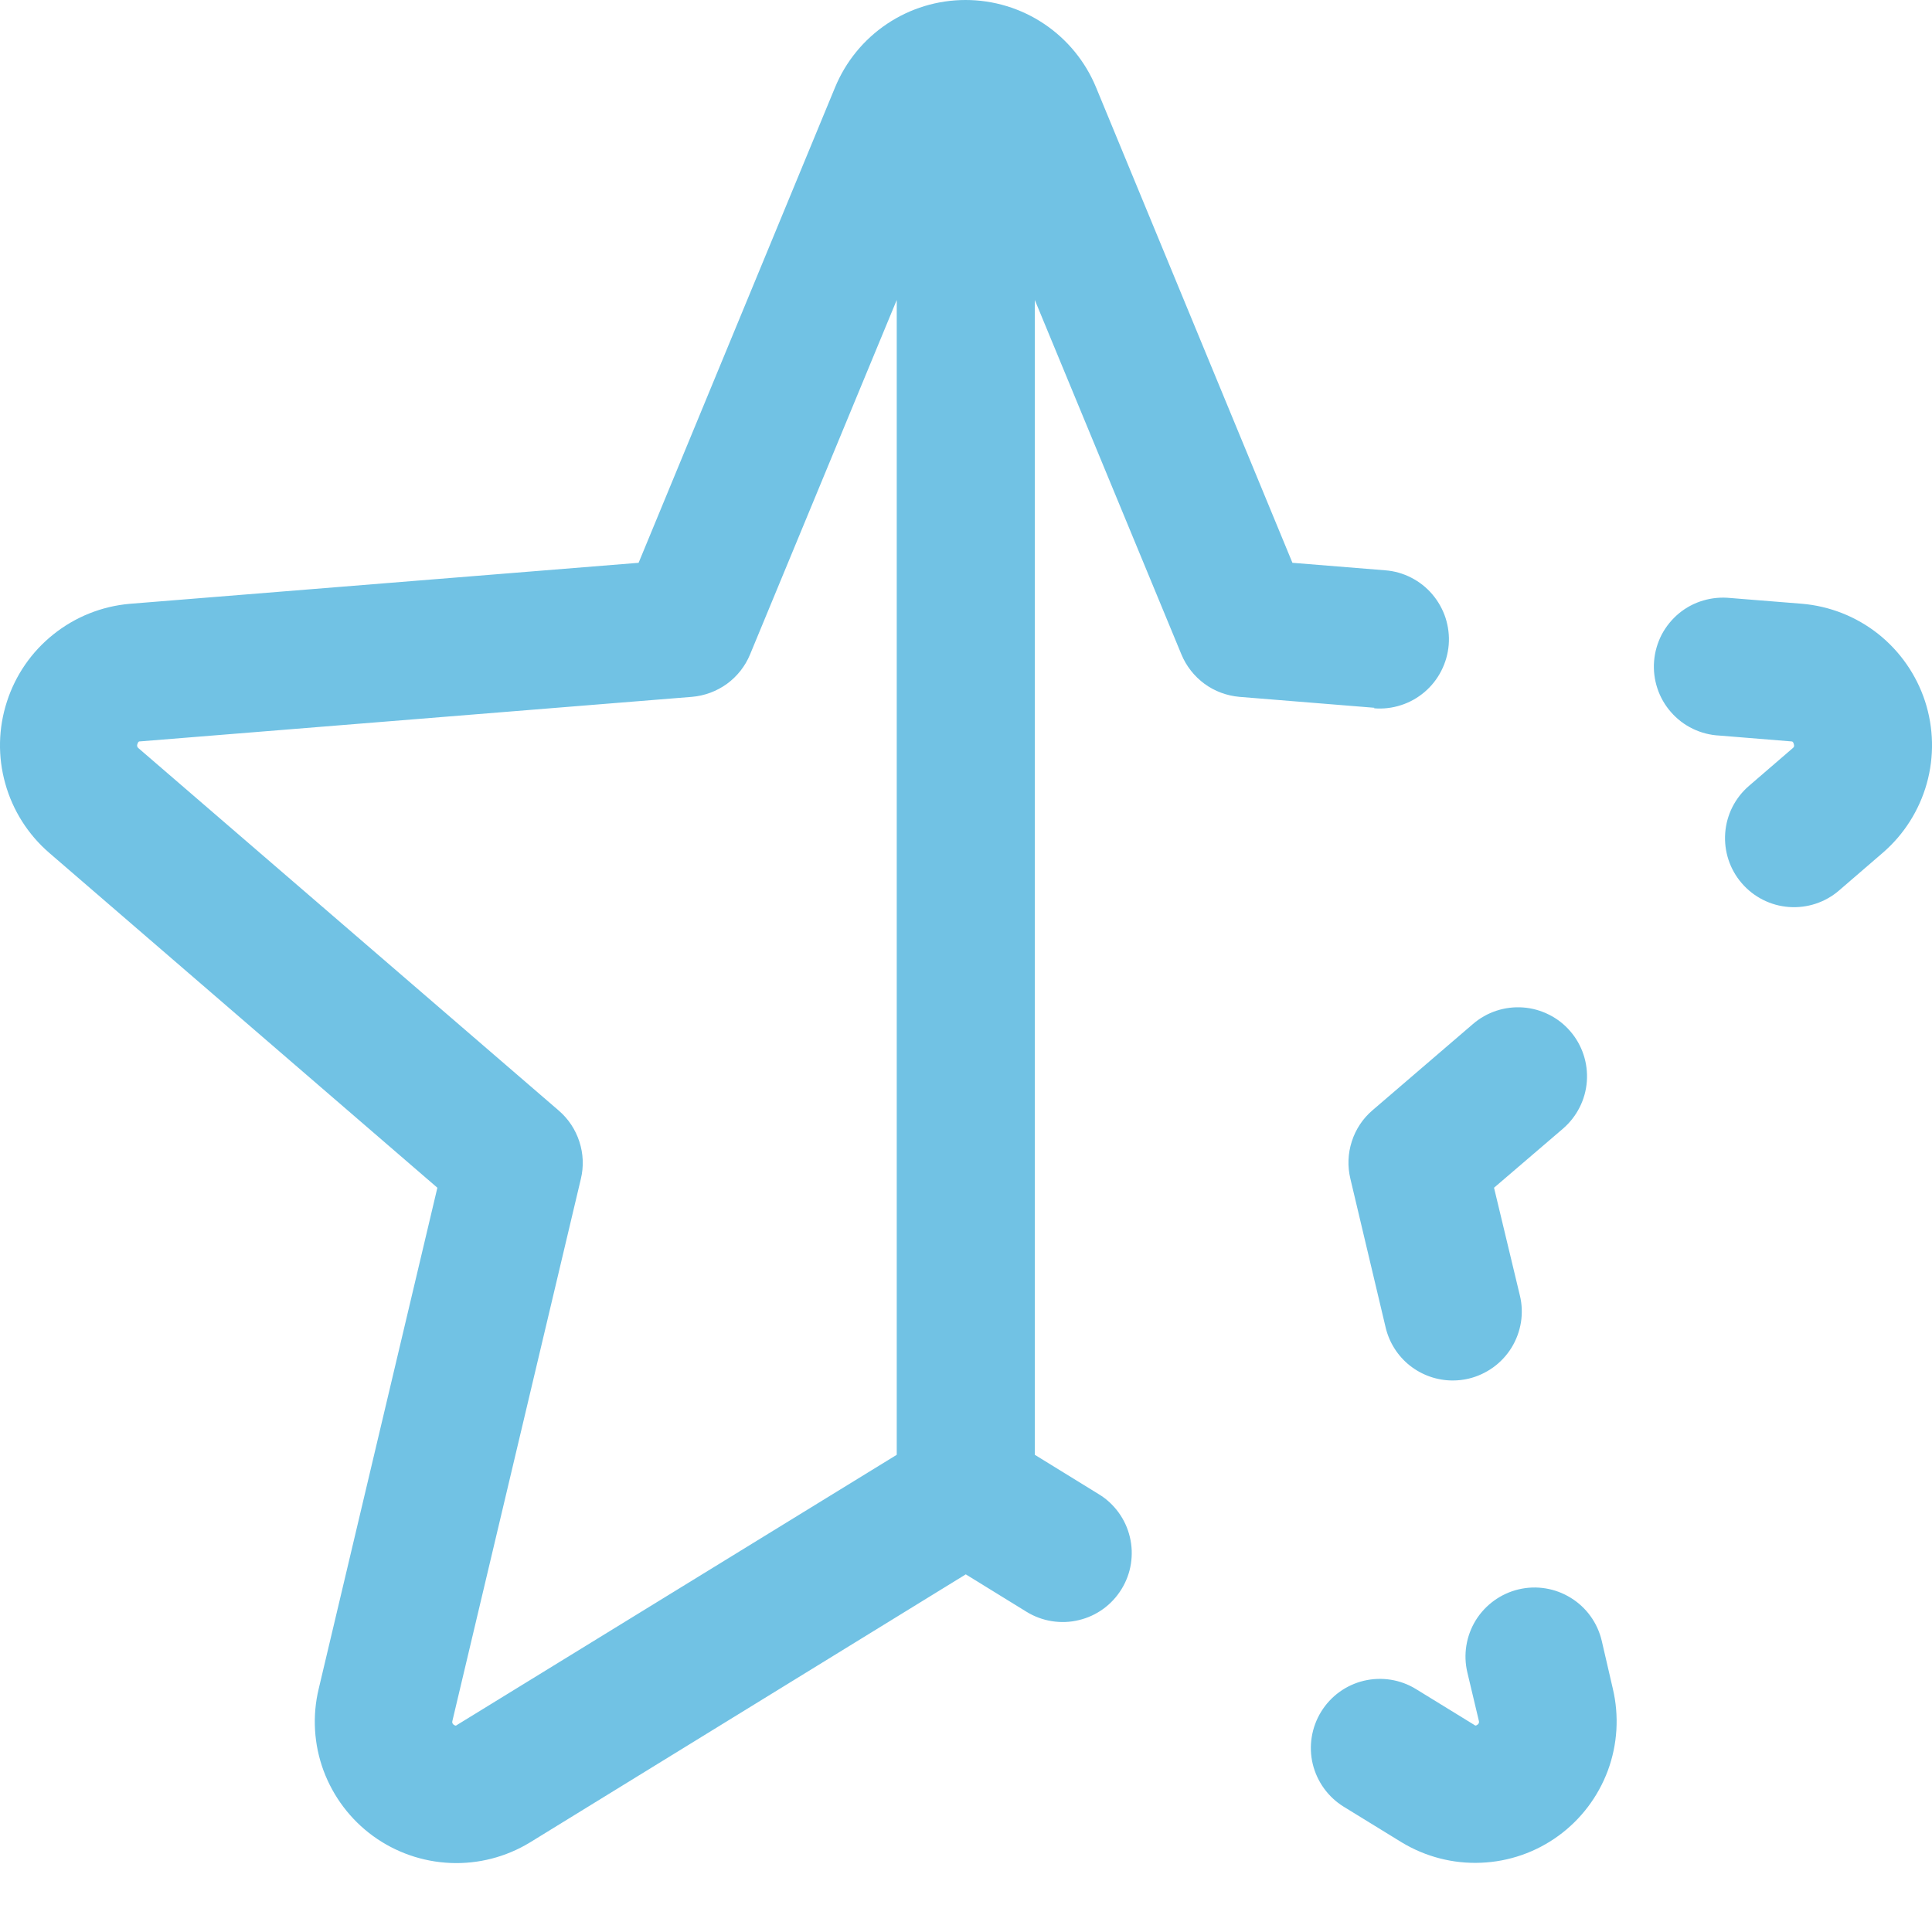
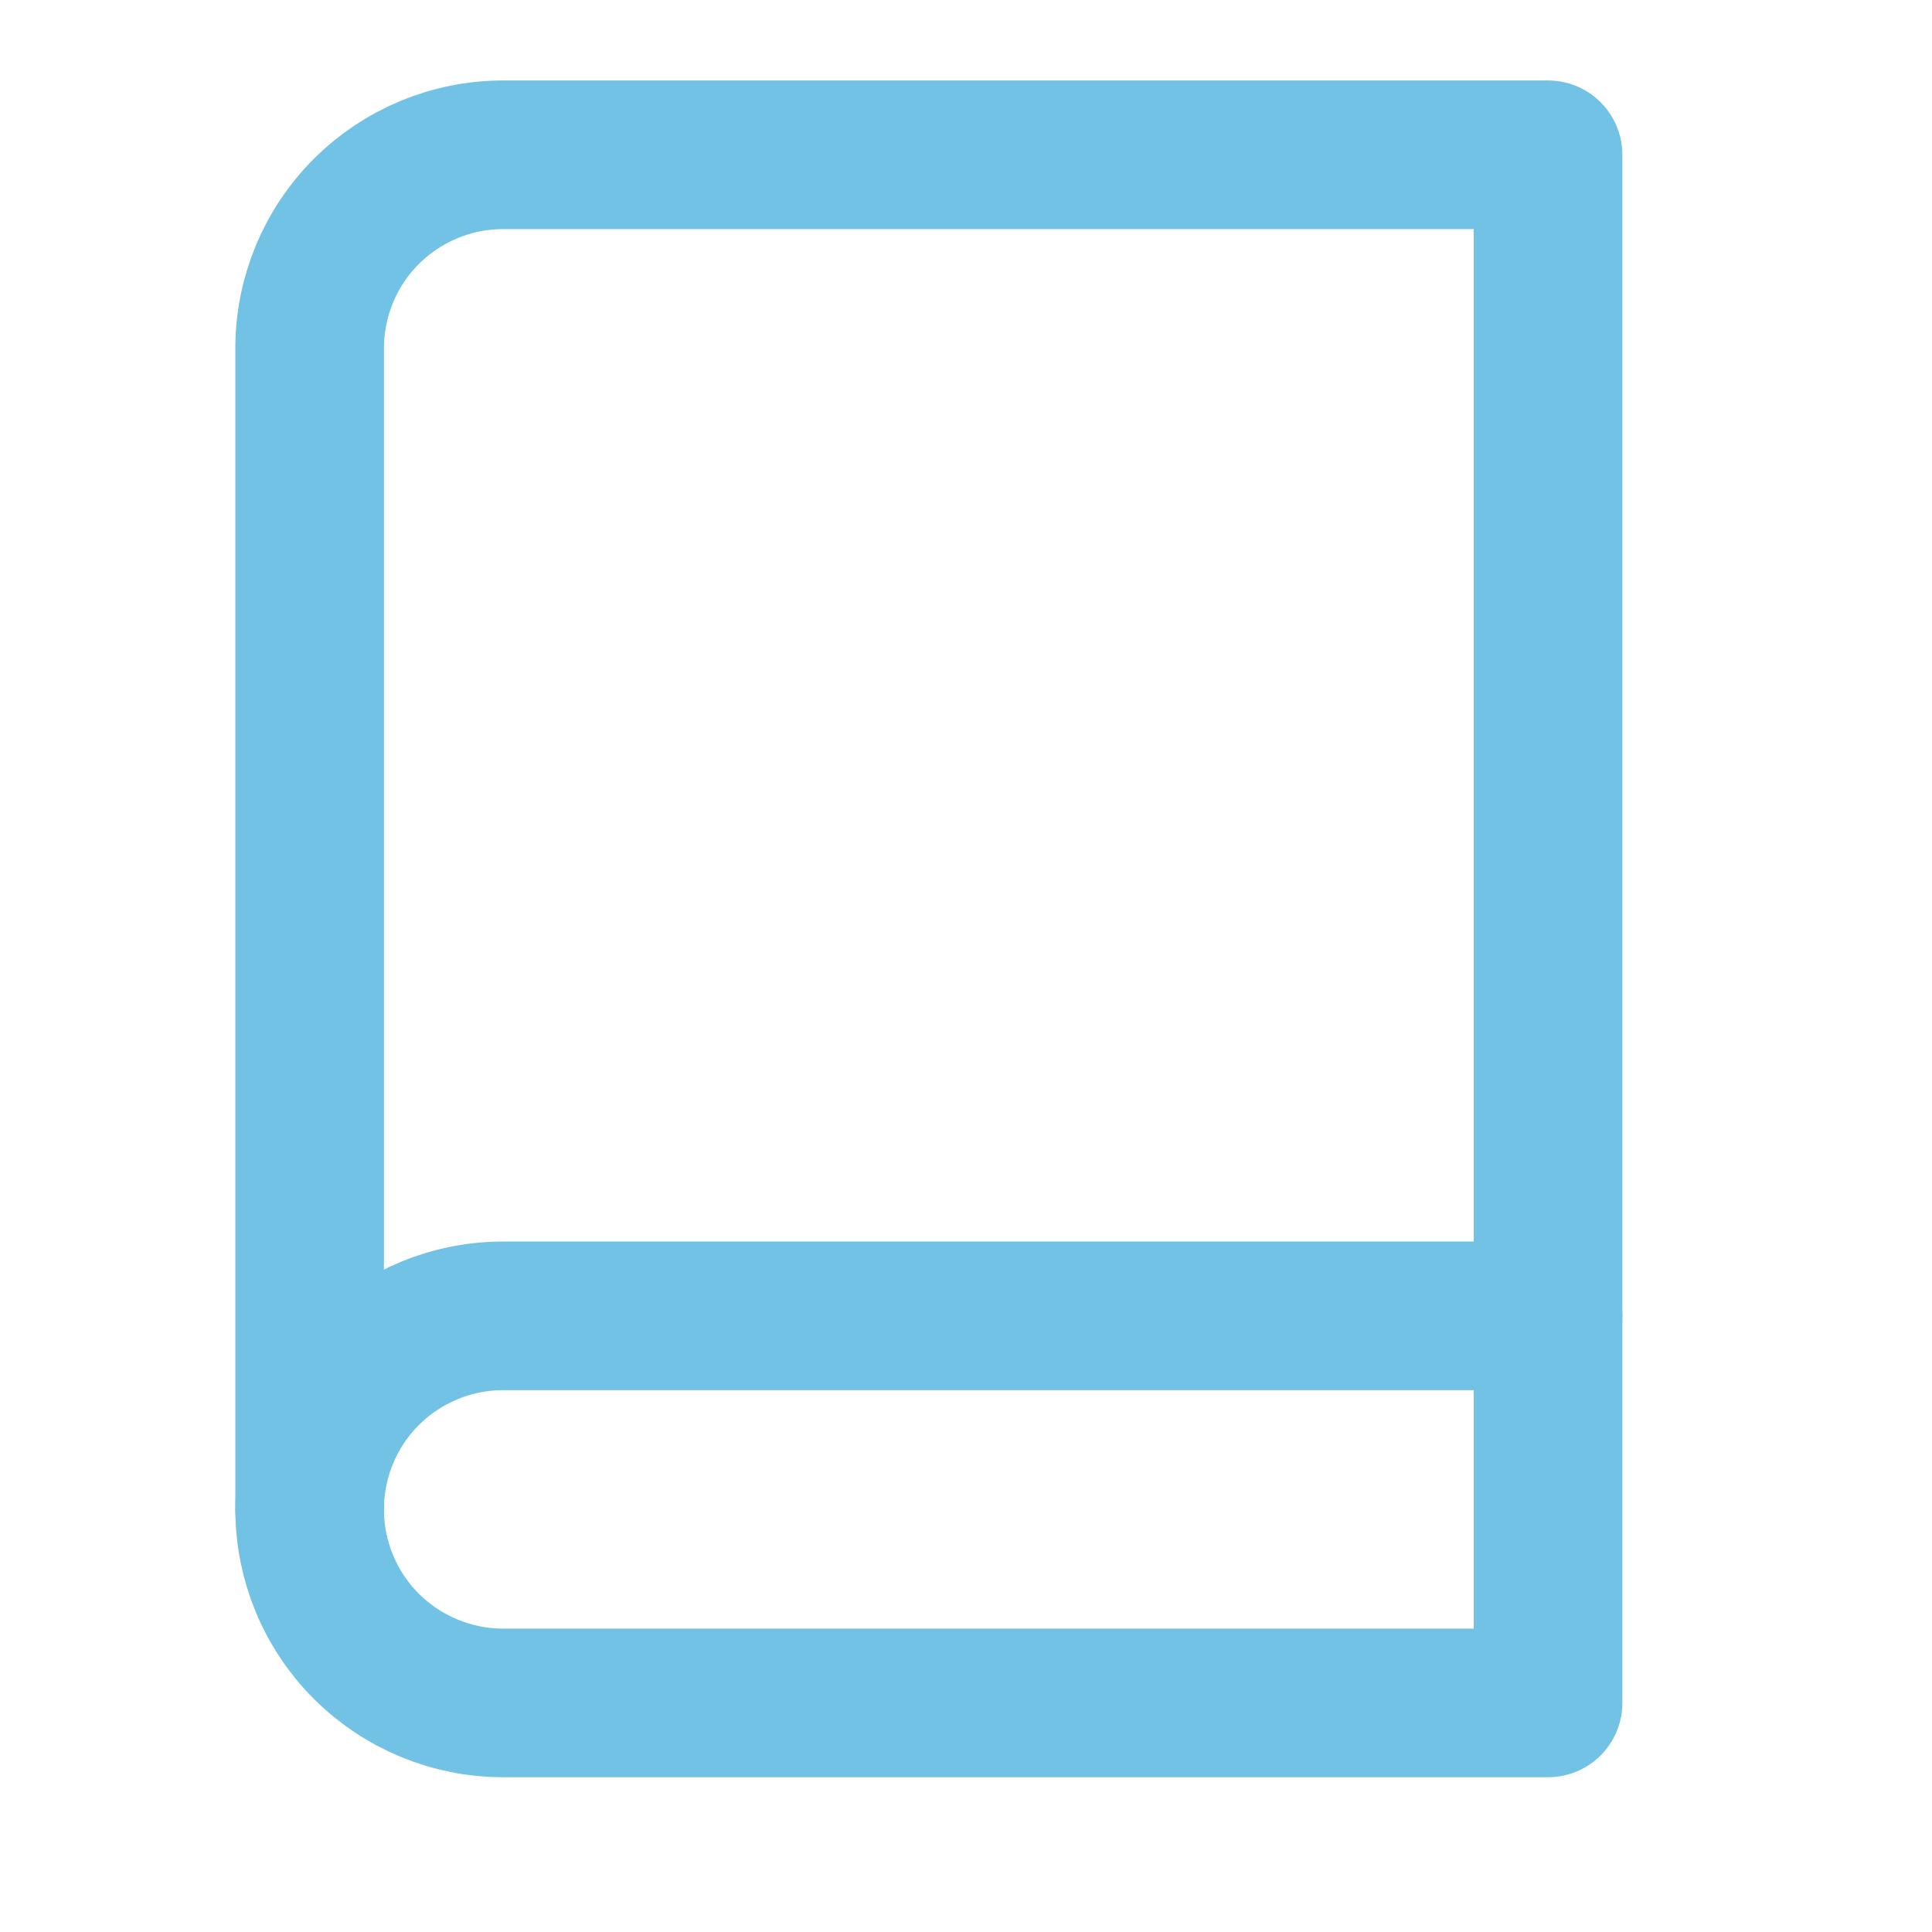
<svg xmlns="http://www.w3.org/2000/svg" width="26" height="26" viewBox="0 0 26 26" fill="none">
-   <path d="M25.338 11.476L24.75 11.983C24.564 12.144 24.321 12.224 24.075 12.206C23.829 12.188 23.601 12.073 23.44 11.886C23.279 11.7 23.199 11.457 23.217 11.211C23.235 10.965 23.35 10.737 23.537 10.576L24.125 10.069C24.139 10.057 24.151 10.047 24.14 10.011C24.128 9.975 24.119 9.979 24.1 9.977L23.14 9.899C23.016 9.893 22.894 9.862 22.782 9.808C22.67 9.754 22.57 9.678 22.488 9.584C22.406 9.491 22.343 9.382 22.304 9.263C22.265 9.145 22.25 9.021 22.26 8.897C22.27 8.773 22.305 8.652 22.362 8.541C22.42 8.431 22.499 8.334 22.595 8.254C22.691 8.175 22.802 8.116 22.922 8.081C23.041 8.046 23.166 8.035 23.29 8.048L24.25 8.125C24.625 8.157 24.982 8.298 25.277 8.532C25.571 8.766 25.79 9.081 25.907 9.439C26.023 9.797 26.031 10.181 25.93 10.543C25.828 10.906 25.623 11.23 25.338 11.476ZM18.173 15.864L18.647 17.863C18.695 18.067 18.81 18.248 18.974 18.378C19.138 18.507 19.341 18.578 19.55 18.578C19.622 18.578 19.694 18.57 19.765 18.553C19.883 18.525 19.995 18.473 20.094 18.402C20.193 18.331 20.277 18.24 20.341 18.137C20.405 18.033 20.448 17.917 20.468 17.797C20.487 17.676 20.483 17.553 20.454 17.435L20.106 15.984L21.035 15.188C21.221 15.027 21.337 14.799 21.355 14.553C21.373 14.307 21.293 14.064 21.132 13.878C21.052 13.785 20.955 13.709 20.846 13.655C20.737 13.6 20.619 13.567 20.497 13.558C20.251 13.54 20.008 13.62 19.822 13.781L18.47 14.942C18.34 15.053 18.244 15.198 18.192 15.361C18.139 15.524 18.133 15.697 18.173 15.864ZM21.555 22.079C21.498 21.839 21.349 21.632 21.139 21.503C20.929 21.373 20.677 21.332 20.437 21.389C20.197 21.446 19.99 21.596 19.86 21.805C19.731 22.015 19.69 22.268 19.747 22.507L19.901 23.155C19.905 23.165 19.905 23.177 19.902 23.187C19.898 23.197 19.891 23.206 19.881 23.211C19.86 23.227 19.854 23.224 19.837 23.211L19.056 22.731C18.847 22.602 18.594 22.562 18.354 22.619C18.115 22.676 17.908 22.826 17.779 23.036C17.65 23.246 17.609 23.499 17.666 23.738C17.724 23.978 17.874 24.185 18.083 24.314L18.864 24.794C19.185 24.988 19.556 25.084 19.931 25.068C20.306 25.053 20.669 24.927 20.972 24.706C21.276 24.485 21.507 24.179 21.638 23.827C21.768 23.475 21.791 23.092 21.705 22.727L21.555 22.079ZM18.496 9.525L16.68 9.378C16.51 9.363 16.347 9.303 16.209 9.202C16.072 9.101 15.964 8.964 15.899 8.807L13.926 4.037V19.578L14.788 20.109C14.892 20.172 14.982 20.256 15.054 20.355C15.126 20.454 15.177 20.566 15.205 20.684C15.234 20.803 15.238 20.926 15.219 21.047C15.2 21.167 15.157 21.282 15.093 21.386C15.029 21.49 14.945 21.581 14.847 21.652C14.748 21.724 14.636 21.775 14.517 21.803C14.399 21.832 14.276 21.836 14.155 21.817C14.035 21.798 13.919 21.755 13.815 21.691L12.997 21.187L7.13 24.796C6.809 24.991 6.437 25.087 6.062 25.071C5.686 25.055 5.324 24.929 5.02 24.708C4.716 24.487 4.485 24.18 4.354 23.828C4.224 23.476 4.201 23.092 4.289 22.727L5.886 15.984L0.661 11.476C0.377 11.23 0.172 10.907 0.071 10.545C-0.031 10.183 -0.023 9.8 0.093 9.443C0.208 9.085 0.426 8.77 0.72 8.536C1.013 8.302 1.369 8.159 1.744 8.126L8.594 7.574L11.237 1.178C11.38 0.83 11.623 0.532 11.936 0.322C12.249 0.112 12.617 0 12.994 0C13.371 0 13.739 0.112 14.052 0.322C14.365 0.532 14.608 0.83 14.751 1.178L17.393 7.574L18.642 7.675C18.764 7.684 18.883 7.718 18.992 7.774C19.101 7.83 19.198 7.906 19.277 8C19.356 8.093 19.416 8.201 19.454 8.317C19.491 8.434 19.506 8.556 19.496 8.678C19.486 8.8 19.452 8.919 19.396 9.028C19.341 9.137 19.264 9.234 19.171 9.313C19.078 9.392 18.97 9.453 18.853 9.49C18.737 9.528 18.614 9.542 18.492 9.532L18.496 9.525ZM12.068 19.578V4.037L10.094 8.807C10.029 8.965 9.921 9.102 9.783 9.203C9.644 9.303 9.481 9.364 9.31 9.378L1.889 9.977C1.871 9.977 1.861 9.977 1.85 10.011C1.845 10.021 1.844 10.032 1.846 10.043C1.849 10.054 1.856 10.064 1.865 10.07L7.52 14.946C7.649 15.057 7.745 15.202 7.797 15.364C7.85 15.526 7.857 15.699 7.817 15.865L6.089 23.156C6.085 23.166 6.085 23.178 6.088 23.188C6.092 23.199 6.099 23.207 6.109 23.212C6.13 23.228 6.136 23.225 6.153 23.212L12.068 19.578Z" fill="#71C2E4" />
+   <path d="M4.167 20.312C4.167 19.622 4.441 18.959 4.929 18.471C5.418 17.983 6.08 17.708 6.771 17.708H20.833" stroke="#71C2E4" stroke-width="2" stroke-linecap="round" stroke-linejoin="round" />
+   <path d="M6.771 2.083H20.833V22.917H6.771C6.08 22.917 5.418 22.642 4.929 22.154C4.441 21.666 4.167 21.003 4.167 20.312V4.688C4.167 3.997 4.441 3.334 4.929 2.846C5.418 2.358 6.08 2.083 6.771 2.083Z" stroke="#71C2E4" stroke-width="2" stroke-linecap="round" stroke-linejoin="round" />
</svg>
